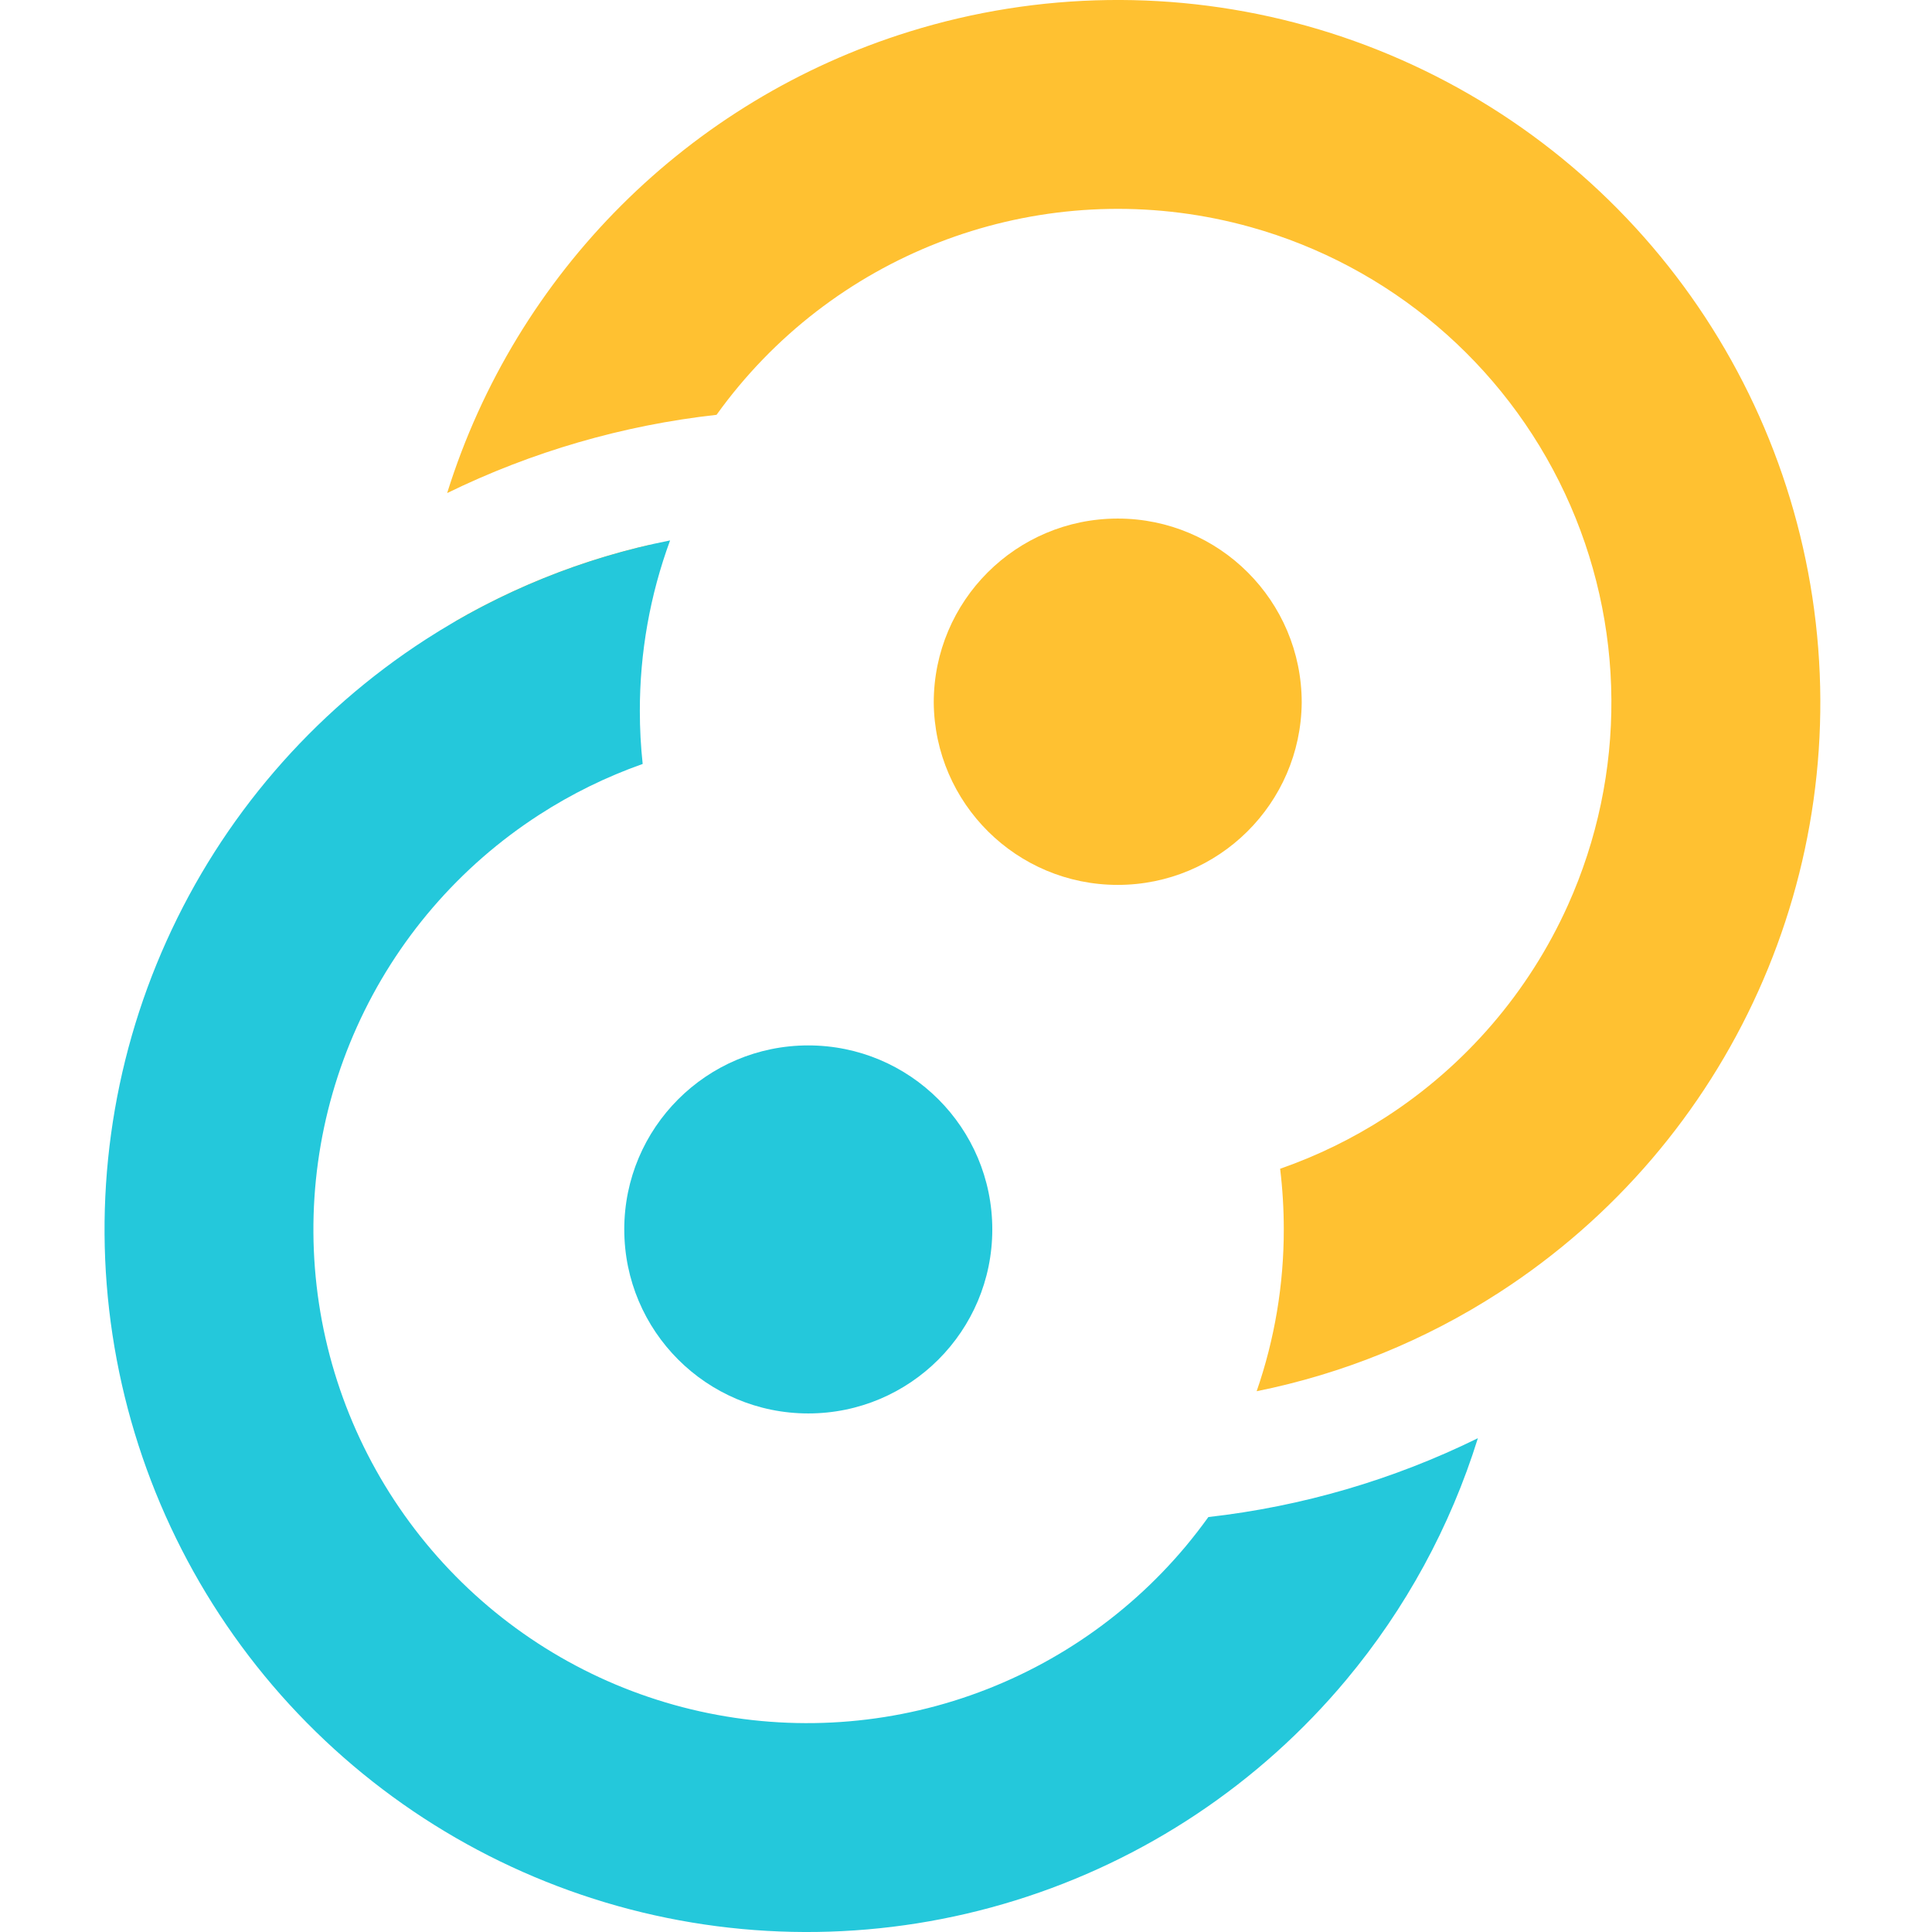
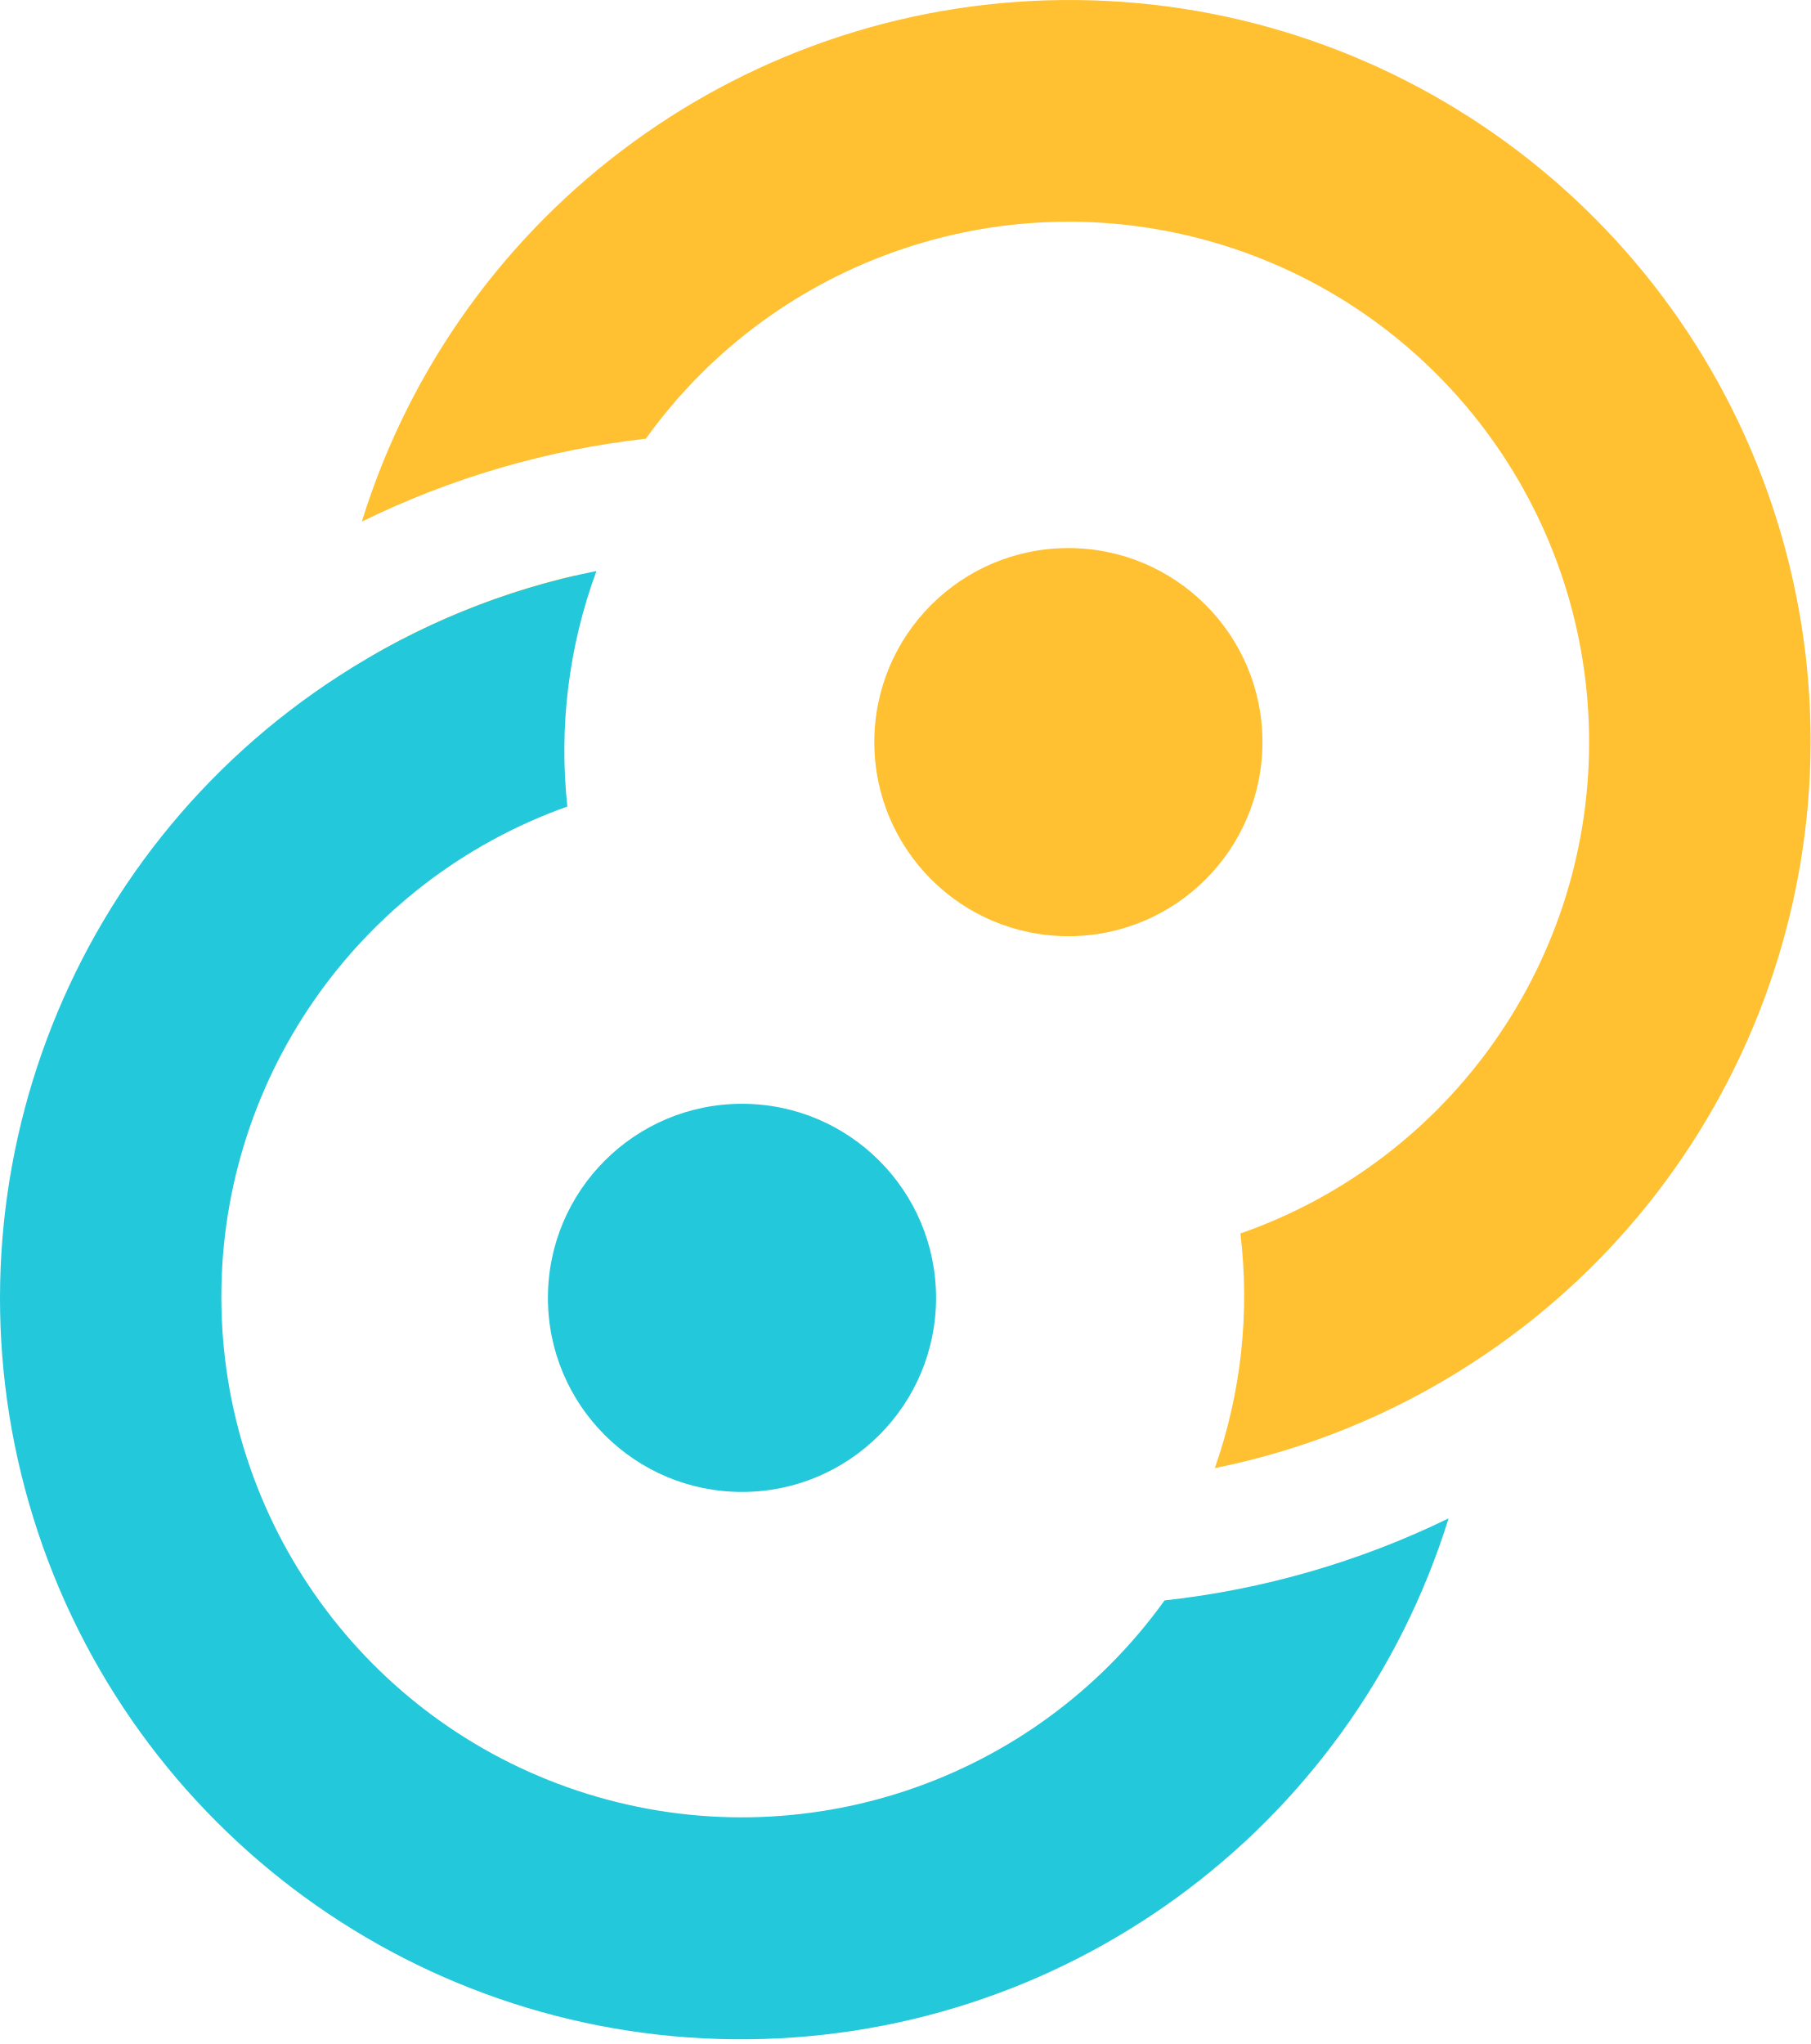
- <svg xmlns="http://www.w3.org/2000/svg" viewBox="0 0 128 128">
-   <path fill="#ffc131" d="M86.242 46.547a12.19 12.19 0 0 1-24.379 0c0-6.734 5.457-12.191 12.191-12.191a12.19 12.19 0 0 1 12.188 12.191zm0 0" />
-   <path fill="#24c8db" d="M41.359 81.453a12.19 12.19 0 1 1 24.383 0c0 6.734-5.457 12.191-12.191 12.191S41.36 88.187 41.36 81.453zm0 0" />
-   <path fill="#ffc131" d="M99.316 85.637a46.5 46.5 0 0 1-16.059 6.535 32.675 32.675 0 0 0 1.797-10.719 33.3 33.3 0 0 0-.242-4.02 32.69 32.69 0 0 0 6.996-3.418 32.7 32.7 0 0 0 12.066-14.035 32.71 32.71 0 0 0-21.011-44.934 32.72 32.72 0 0 0-33.91 10.527 32.85 32.85 0 0 0-1.48 1.91 54.32 54.32 0 0 0-17.848 5.184A46.536 46.536 0 0 1 60.25 2.094a46.53 46.53 0 0 1 26.34-.375c8.633 2.418 16.387 7.273 22.324 13.984s9.813 15 11.16 23.863a46.537 46.537 0 0 1-20.758 46.071zM30.18 41.156l11.41 1.402a32.44 32.44 0 0 1 1.473-6.469 46.44 46.44 0 0 0-12.883 5.066zm0 0" />
-   <path fill="#24c8db" d="M28.207 42.363a46.49 46.49 0 0 1 16.188-6.559 32.603 32.603 0 0 0-2.004 11.297 32.56 32.56 0 0 0 .188 3.512 32.738 32.738 0 0 0-6.859 3.371A32.7 32.7 0 0 0 23.652 68.02c-2.59 5.742-3.461 12.113-2.52 18.34s3.668 12.051 7.844 16.77 9.617 8.129 15.684 9.824 12.496 1.605 18.512-.262a32.72 32.72 0 0 0 15.402-10.266 34.9 34.9 0 0 0 1.484-1.918 54.283 54.283 0 0 0 17.855-5.223 46.528 46.528 0 0 1-8.723 16.012 46.511 46.511 0 0 1-21.918 14.609 46.53 46.53 0 0 1-26.34.375 46.6 46.6 0 0 1-22.324-13.984A46.56 46.56 0 0 1 7.453 88.434a46.53 46.53 0 0 1 3.582-26.098 46.533 46.533 0 0 1 17.172-19.973zm69.074 44.473c-.059.035-.121.066-.18.102.059-.035.121-.066.18-.102zm0 0" />
+ <svg xmlns="http://www.w3.org/2000/svg" width="256" height="289" preserveAspectRatio="xMidYMid" viewBox="0 0 256 289">
+   <path fill="#FFC131" d="M178.497 104.93c0 15.155-12.285 27.44-27.44 27.44-15.153 0-27.438-12.285-27.438-27.44 0-15.153 12.285-27.438 27.439-27.438s27.439 12.285 27.439 27.439Z" />
+   <circle cx="104.911" cy="183.505" r="27.439" fill="#24C8DB" transform="rotate(180 104.91 183.505)" />
+   <path fill="#FFC131" d="M207.93 192.86a104.766 104.766 0 0 1-36.168 14.717 73.586 73.586 0 0 0 3.617-33.176c29.953-10.472 49.82-38.964 49.292-70.69-.53-31.727-21.336-59.542-51.622-69.008-30.286-9.467-63.23 1.546-81.733 27.324a122.227 122.227 0 0 0-40.16 11.723C64.86 29.536 105.956-.445 152.244.005c46.288.45 86.794 31.224 99.636 75.697 12.841 44.473-5.026 92.103-43.95 117.157ZM52.404 92.832l25.693 3.118a73.586 73.586 0 0 1 3.243-14.593 104.766 104.766 0 0 0-28.936 11.475Z" />
+   <path fill="#24C8DB" d="M47.913 95.577a104.766 104.766 0 0 1 36.419-14.842 73.46 73.46 0 0 0-4.116 33.3c-29.847 10.619-49.549 39.148-48.906 70.822.642 31.673 21.484 59.38 51.738 68.78 30.253 9.399 63.127-1.62 81.604-27.352a122.227 122.227 0 0 0 40.16-11.6C191.076 258.854 150 288.785 103.748 288.33c-46.252-.453-86.733-31.184-99.602-75.612-12.87-44.427 4.92-92.037 43.768-117.141Zm155.528 100.026-.5.25.5-.25Z" />
</svg>
